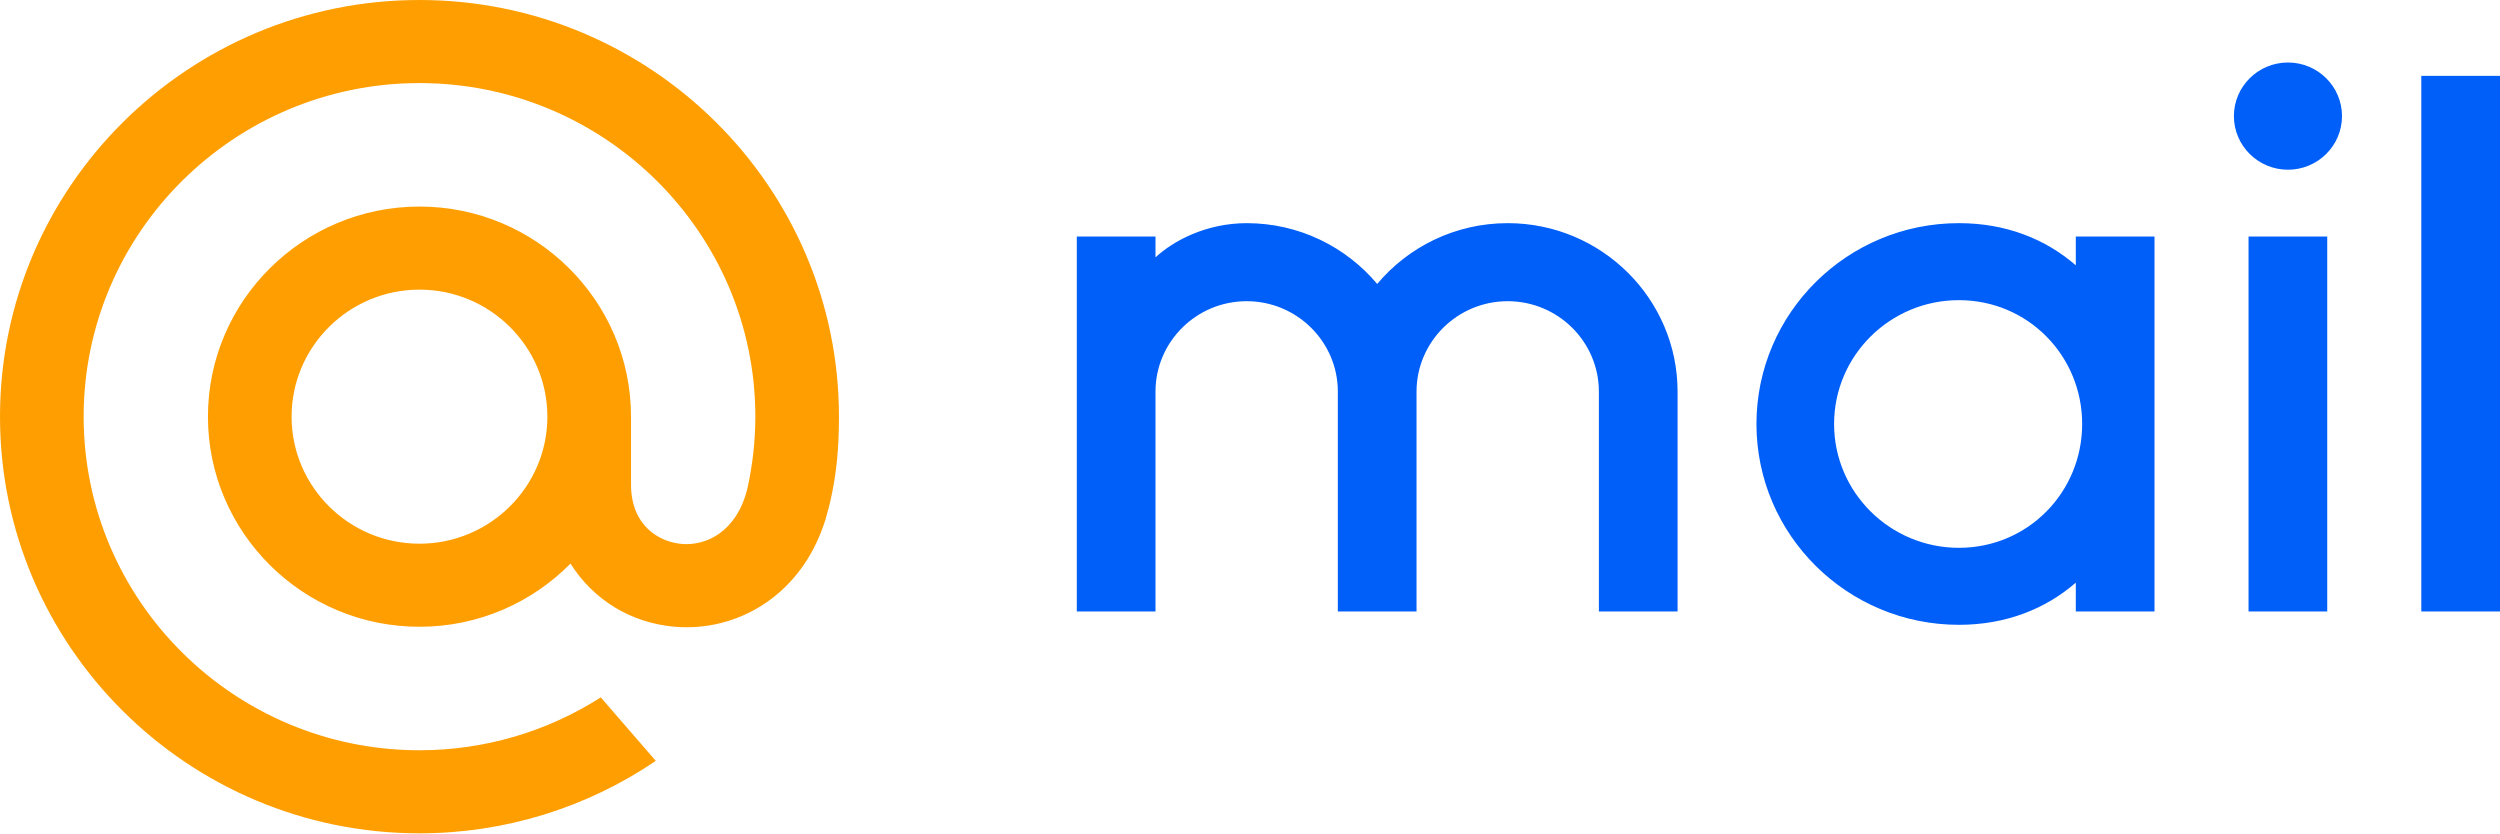
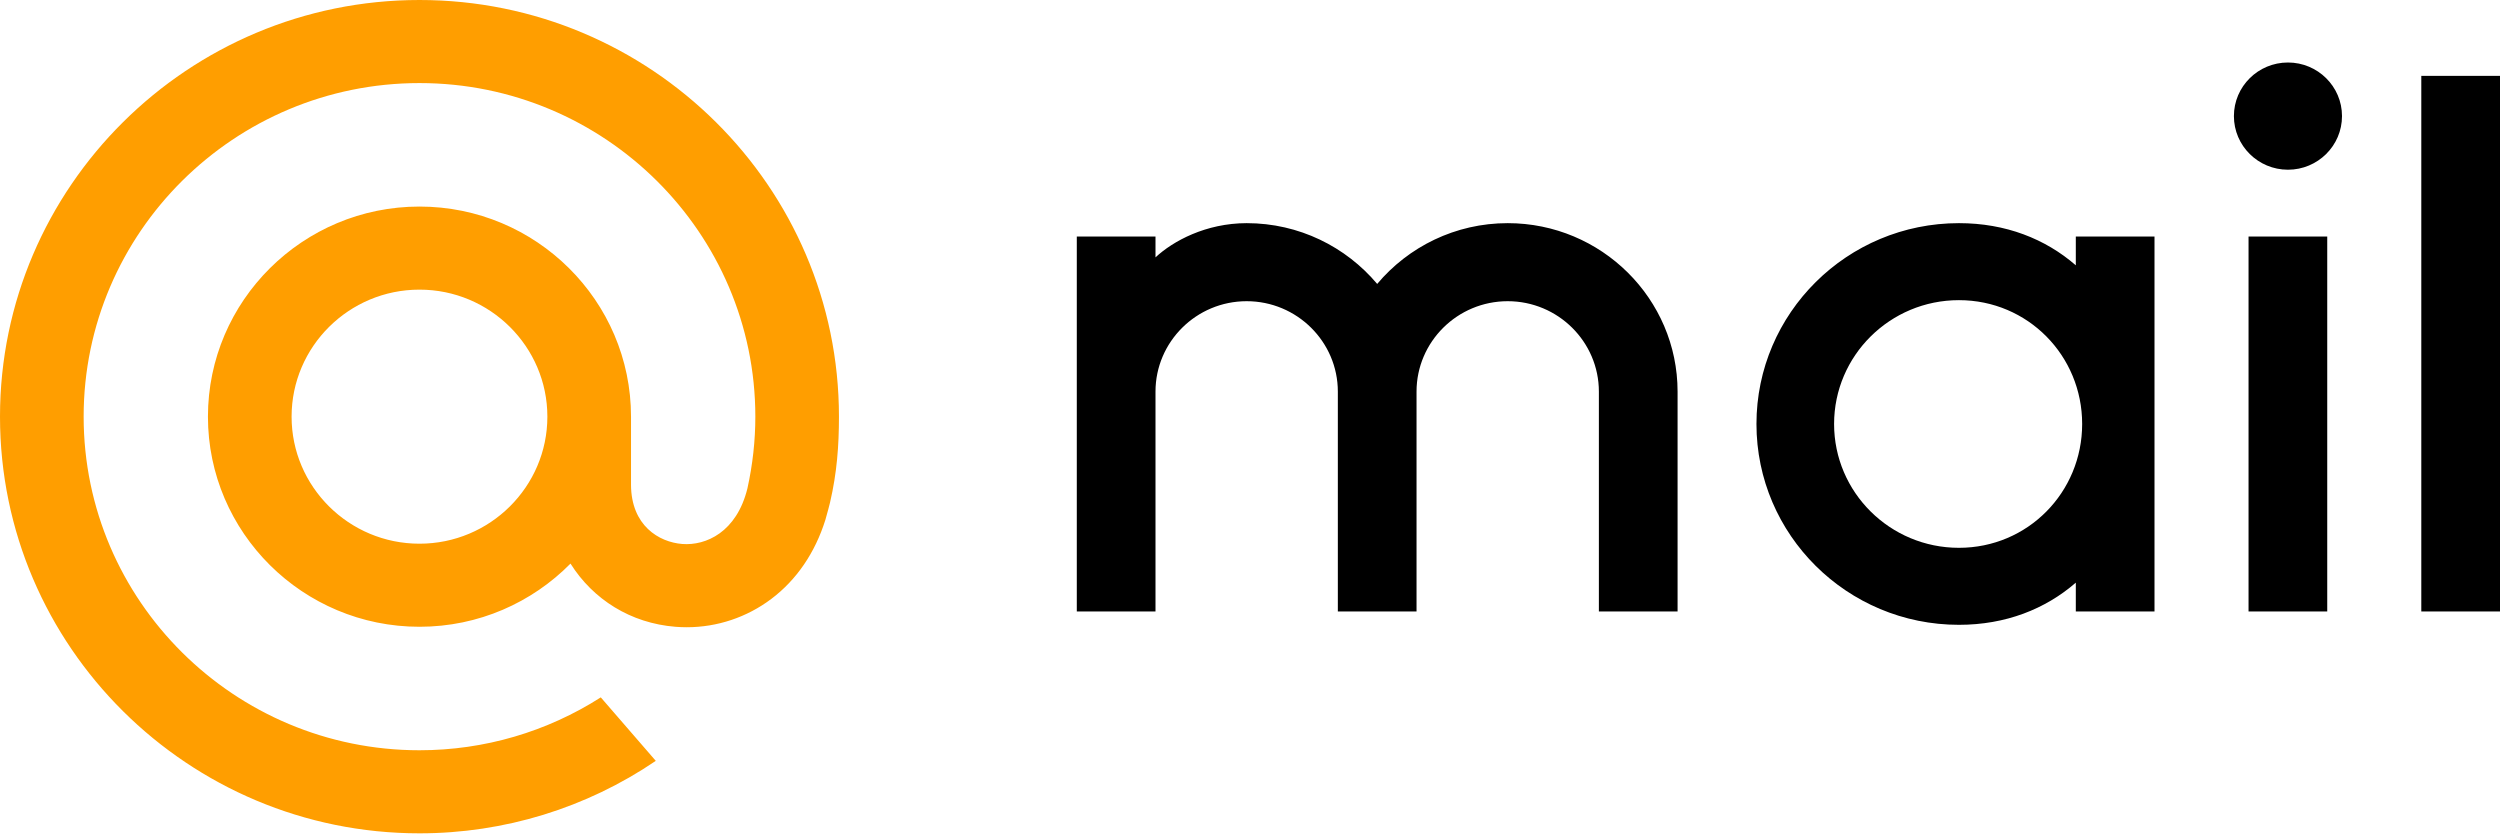
- <svg xmlns="http://www.w3.org/2000/svg" id="id" width="96" height="32" viewBox="0 0 96 32" fill="none">
+ <svg xmlns="http://www.w3.org/2000/svg" id="id" width="96" height="32" viewBox="0 0 96 32">
  <path fill-rule="evenodd" clip-rule="evenodd" d="M16.108 0C7.226 0 0 7.178 0 16C0 24.822 7.226 32 16.108 32C19.374 32 22.521 31.023 25.182 29.217L23.07 26.779C21.006 28.098 18.6 28.81 16.108 28.81C8.997 28.81 3.212 23.064 3.212 16C3.212 8.936 8.997 3.19 16.108 3.19C23.22 3.19 29.005 8.936 29.005 16C29.005 16.93 28.9 17.855 28.701 18.755C28.288 20.439 27.105 20.959 26.197 20.889C25.302 20.817 24.238 20.183 24.231 18.617V16C24.231 11.551 20.587 7.932 16.108 7.932C11.63 7.932 7.985 11.551 7.985 16C7.985 20.449 11.63 24.068 16.108 24.068C18.378 24.068 20.432 23.137 21.907 21.642C22.776 23.02 24.215 23.931 25.94 24.069C26.084 24.08 26.227 24.086 26.371 24.086C27.539 24.086 28.679 23.707 29.62 22.997C30.59 22.266 31.297 21.225 31.693 19.967C31.756 19.766 31.872 19.3 31.874 19.294C32.138 18.158 32.216 17.11 32.216 16C32.216 7.178 24.99 0 16.108 0ZM11.197 16C11.197 13.31 13.4 11.122 16.108 11.122C18.816 11.122 21.019 13.31 21.019 16C21.019 18.69 18.816 20.878 16.108 20.878C13.4 20.878 11.197 18.69 11.197 16Z" fill="#FF9E00" />
-   <path fill-rule="evenodd" clip-rule="evenodd" d="M82.733 23.479H79.711V22.374C78.543 23.388 77.018 23.993 75.223 23.993C70.932 23.993 67.448 20.537 67.448 16.281C67.448 12.025 70.932 8.569 75.223 8.569C77.018 8.569 78.543 9.173 79.711 10.188V9.083H82.733V23.479ZM44.371 23.479H41.349V9.083H44.371V9.883C45.042 9.257 46.305 8.571 47.872 8.569C49.884 8.569 51.686 9.478 52.884 10.903C54.081 9.478 55.883 8.569 57.896 8.569C61.493 8.569 64.419 11.471 64.419 15.039V23.479H61.397V15.039C61.397 13.124 59.826 11.566 57.896 11.566C55.965 11.566 54.395 13.124 54.395 15.039V23.479H51.373V15.039C51.373 13.124 49.802 11.566 47.872 11.566C45.941 11.566 44.371 13.124 44.371 15.039V23.479ZM86.344 23.479H89.366V9.083H86.344V23.479ZM92.978 23.479H96V2.914H92.978V23.479ZM75.223 11.526C77.869 11.526 79.955 13.657 79.955 16.281C79.955 18.905 77.869 21.036 75.223 21.036C72.577 21.036 70.429 18.905 70.429 16.281C70.429 13.657 72.577 11.526 75.223 11.526ZM87.858 2.4C89.003 2.4 89.933 3.322 89.933 4.458C89.933 5.595 89.003 6.517 87.858 6.517C86.712 6.517 85.782 5.595 85.782 4.458C85.782 3.322 86.712 2.4 87.858 2.4Z" fill="#005FF9" />
+   <path fill-rule="evenodd" clip-rule="evenodd" d="M82.733 23.479H79.711V22.374C78.543 23.388 77.018 23.993 75.223 23.993C70.932 23.993 67.448 20.537 67.448 16.281C67.448 12.025 70.932 8.569 75.223 8.569C77.018 8.569 78.543 9.173 79.711 10.188V9.083H82.733V23.479ZM44.371 23.479H41.349V9.083H44.371V9.883C45.042 9.257 46.305 8.571 47.872 8.569C49.884 8.569 51.686 9.478 52.884 10.903C54.081 9.478 55.883 8.569 57.896 8.569C61.493 8.569 64.419 11.471 64.419 15.039V23.479H61.397V15.039C61.397 13.124 59.826 11.566 57.896 11.566C55.965 11.566 54.395 13.124 54.395 15.039V23.479H51.373V15.039C51.373 13.124 49.802 11.566 47.872 11.566C45.941 11.566 44.371 13.124 44.371 15.039V23.479ZM86.344 23.479H89.366V9.083H86.344V23.479ZM92.978 23.479H96V2.914H92.978V23.479ZM75.223 11.526C77.869 11.526 79.955 13.657 79.955 16.281C79.955 18.905 77.869 21.036 75.223 21.036C72.577 21.036 70.429 18.905 70.429 16.281C70.429 13.657 72.577 11.526 75.223 11.526ZM87.858 2.4C89.003 2.4 89.933 3.322 89.933 4.458C89.933 5.595 89.003 6.517 87.858 6.517C86.712 6.517 85.782 5.595 85.782 4.458C85.782 3.322 86.712 2.4 87.858 2.4Z" />
</svg>
